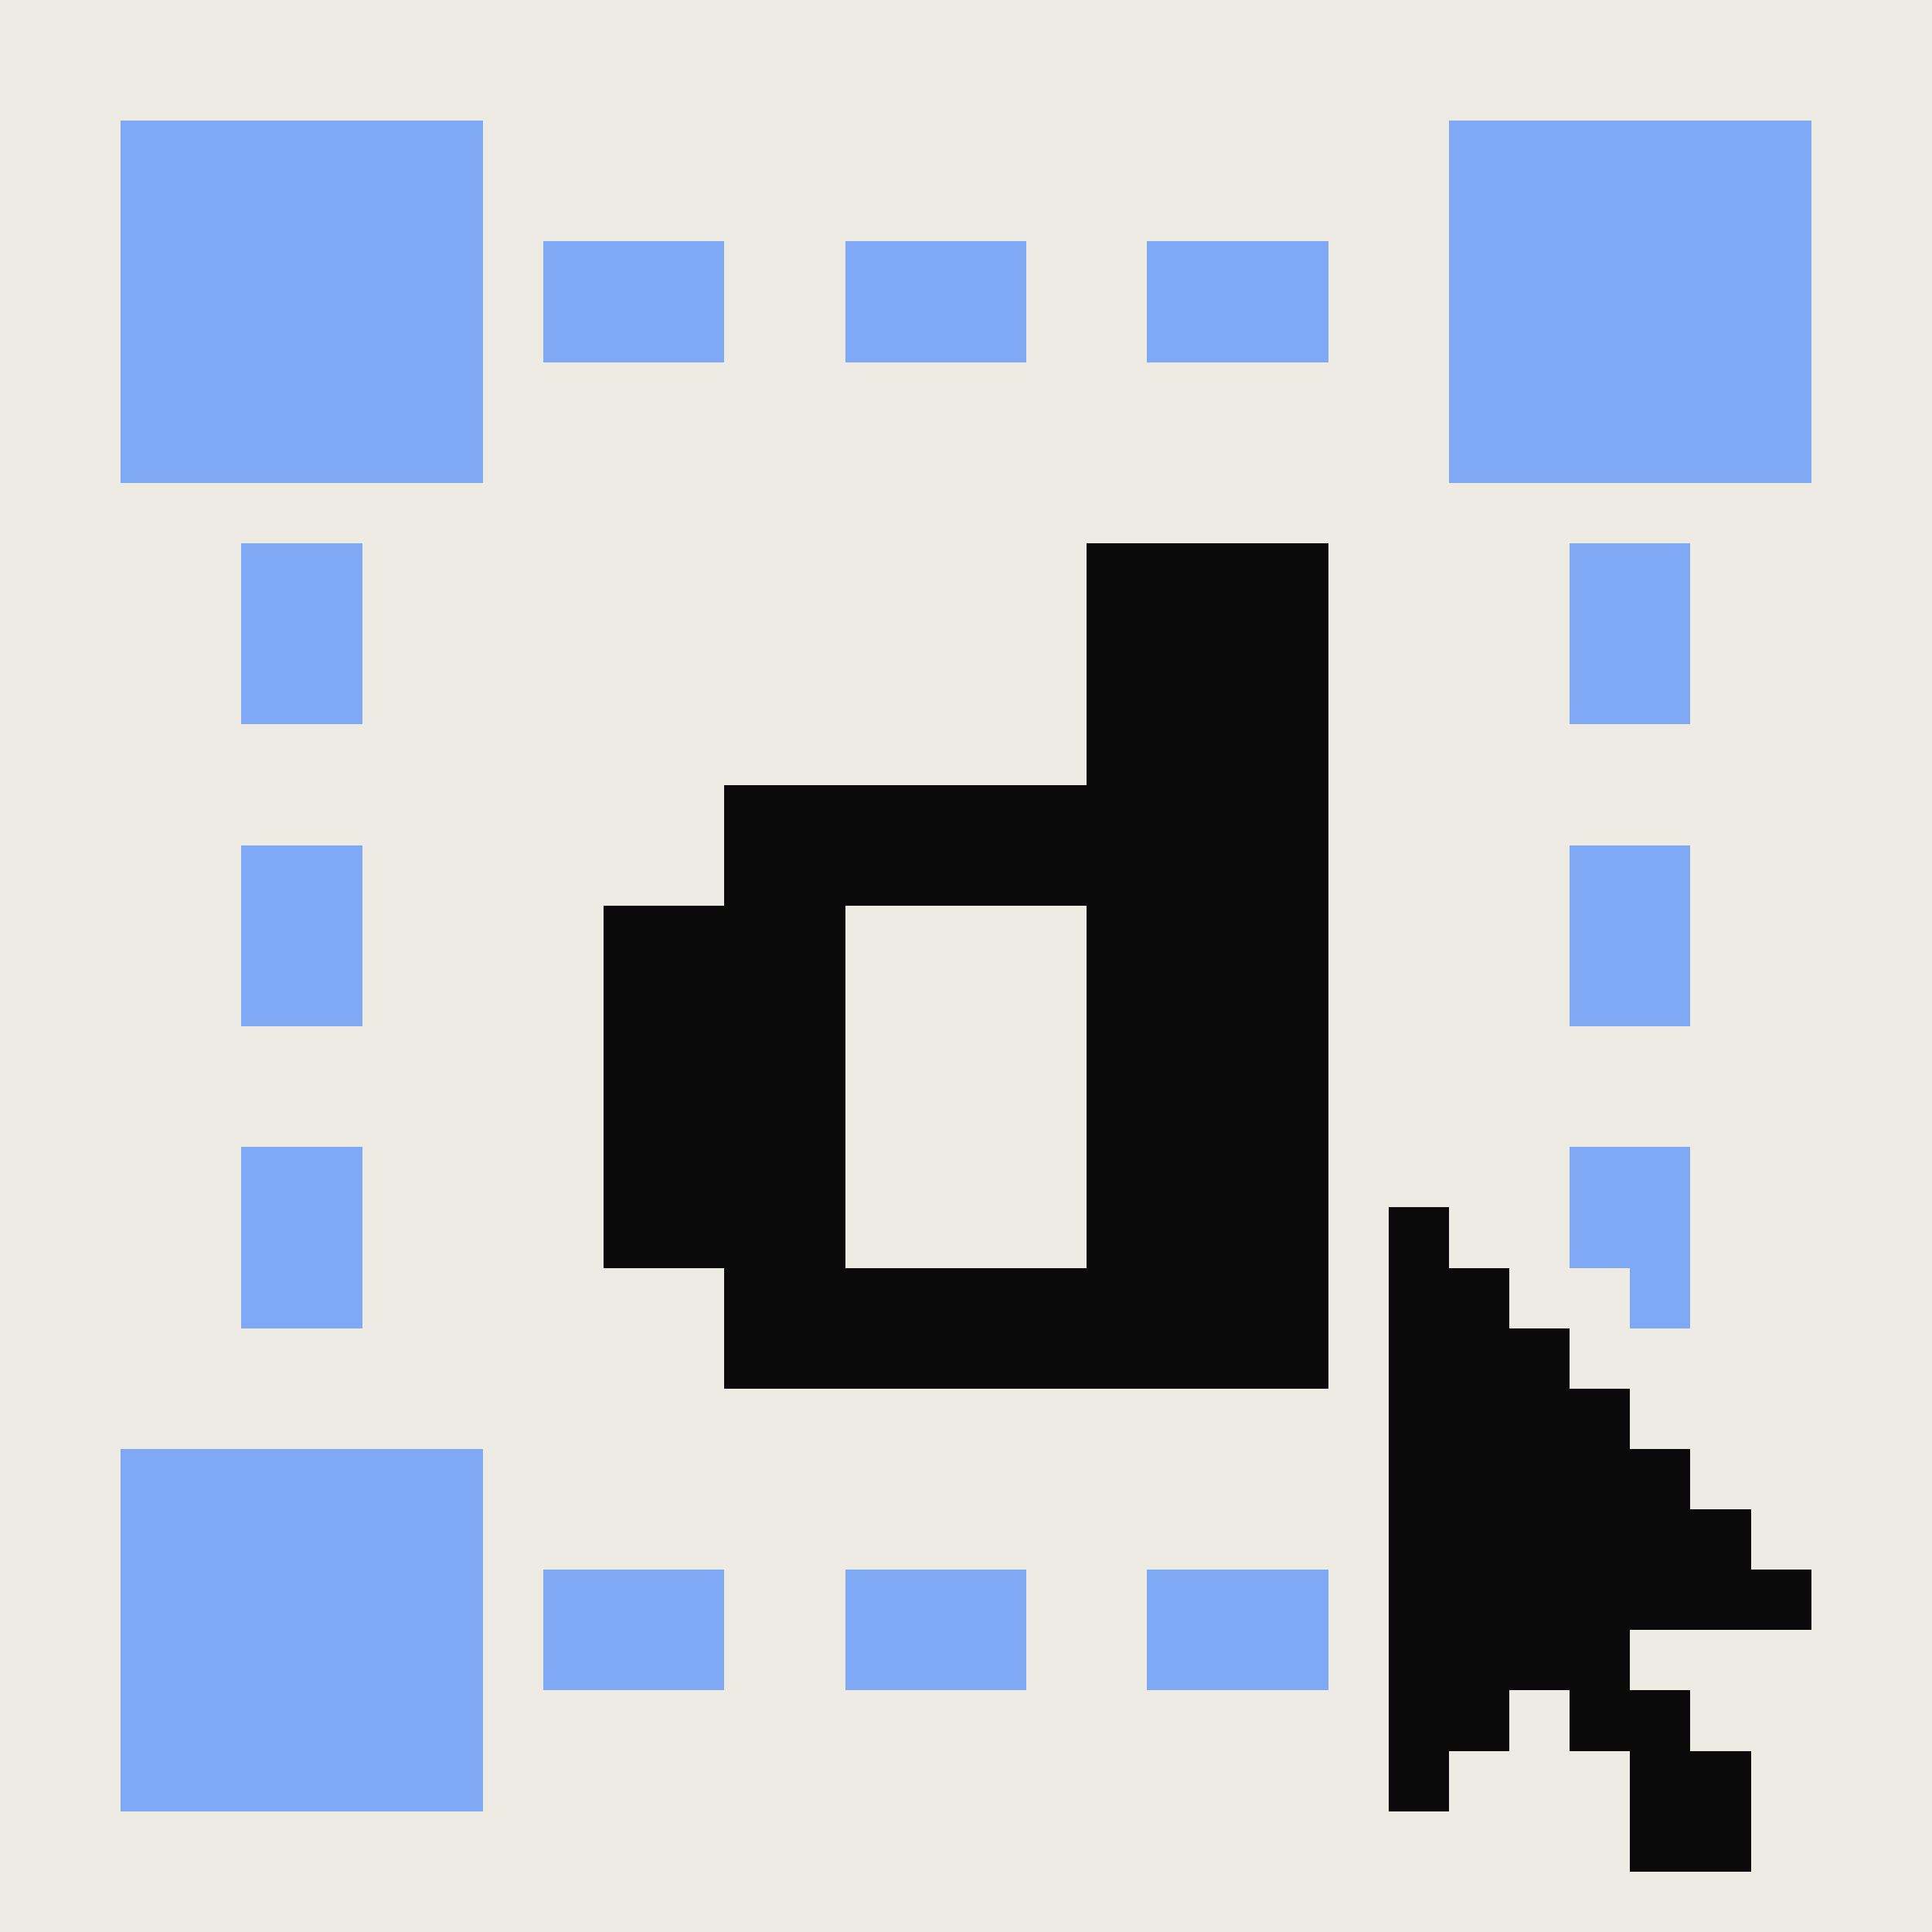
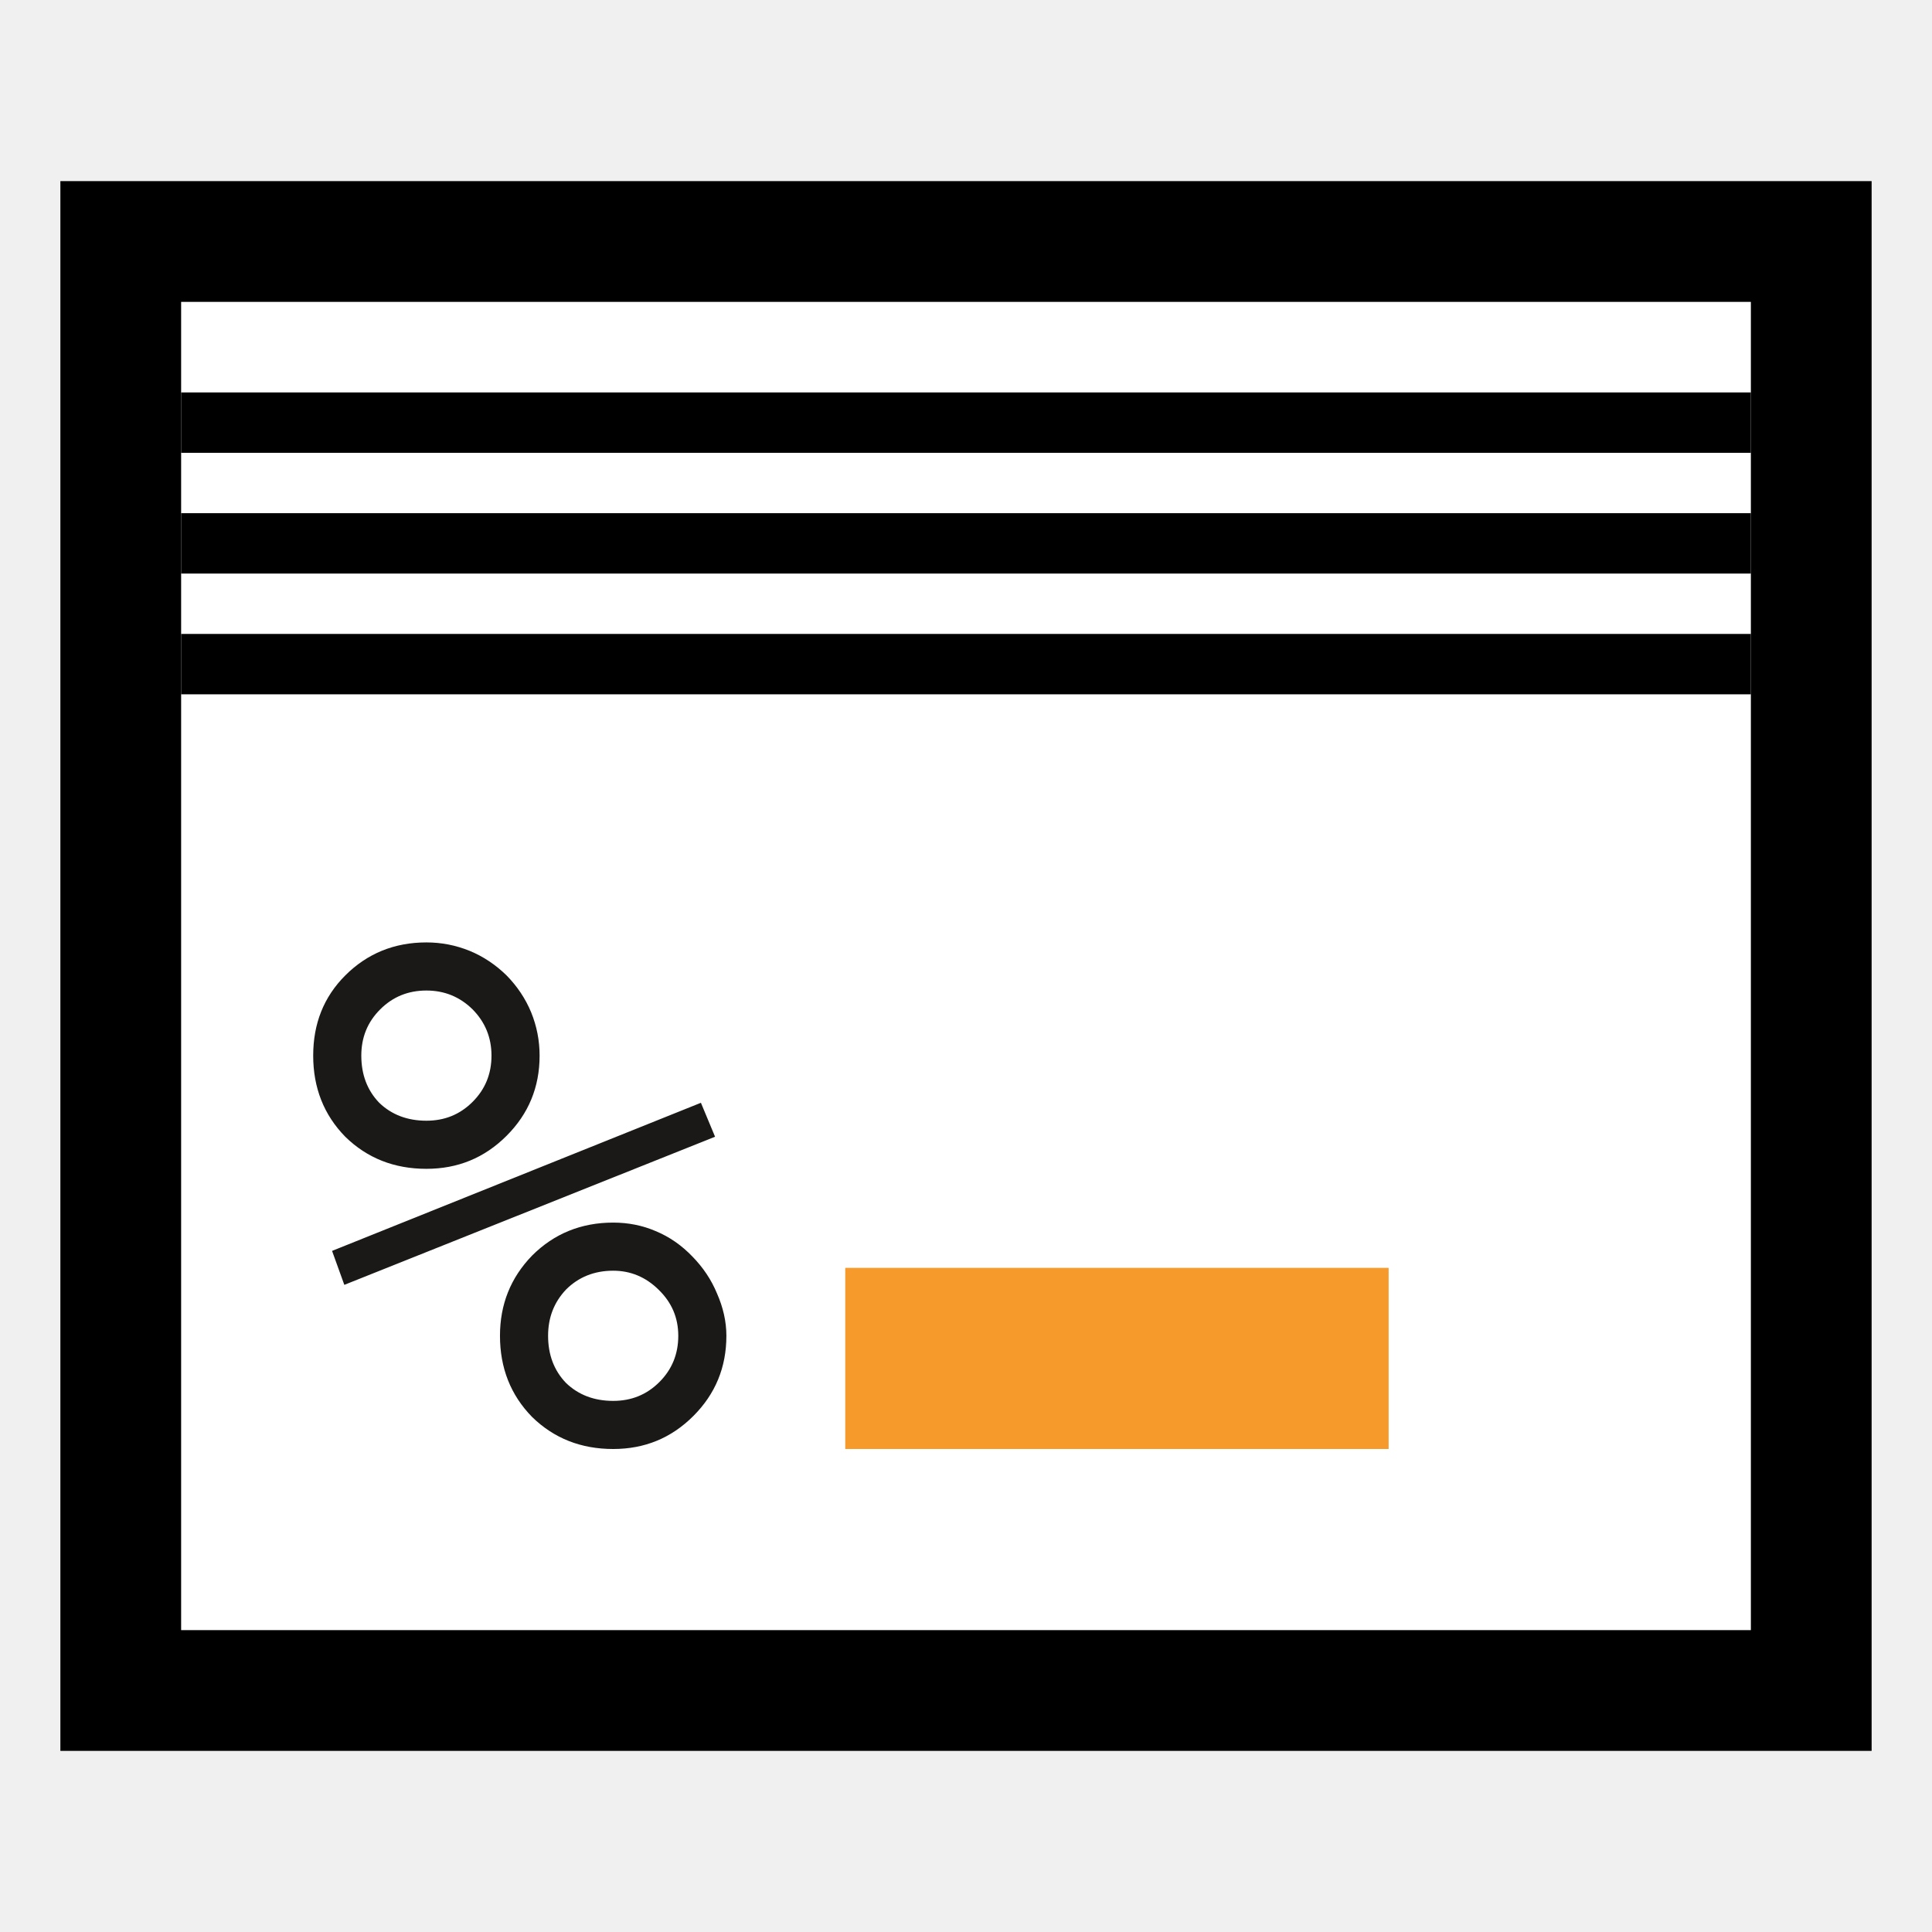
- <svg xmlns="http://www.w3.org/2000/svg" viewBox="0 0 32 32" shape-rendering="crispEdges">
-   <style>.bg{fill:#EDEBE4}.ink{fill:#0A0A0A}@media (prefers-color-scheme: dark){.bg{fill:#0A0A0A}.ink{fill:#EDEBE4}}</style>
-   <rect class="bg" width="32" height="32" />
-   <path fill="#7FA8F5" d="M2 2h6v1h-6zM24 2h6v1h-6zM2 3h6v1h-6zM24 3h6v1h-6zM2 4h6v1h-6zM9 4h3v1h-3zM14 4h3v1h-3zM19 4h3v1h-3zM24 4h6v1h-6zM2 5h6v1h-6zM9 5h3v1h-3zM14 5h3v1h-3zM19 5h3v1h-3zM24 5h6v1h-6zM2 6h6v1h-6zM24 6h6v1h-6zM2 7h6v1h-6zM24 7h6v1h-6zM4 9h2v1h-2zM26 9h2v1h-2zM4 10h2v1h-2zM26 10h2v1h-2zM4 11h2v1h-2zM26 11h2v1h-2zM4 14h2v1h-2zM26 14h2v1h-2zM4 15h2v1h-2zM26 15h2v1h-2zM4 16h2v1h-2zM26 16h2v1h-2zM4 19h2v1h-2zM26 19h2v1h-2zM4 20h2v1h-2zM26 20h2v1h-2zM4 21h2v1h-2zM26 21h2v1h-2zM2 24h6v1h-6zM24 24h6v1h-6zM2 25h6v1h-6zM24 25h6v1h-6zM2 26h6v1h-6zM9 26h3v1h-3zM14 26h3v1h-3zM19 26h3v1h-3zM24 26h6v1h-6zM2 27h6v1h-6zM9 27h3v1h-3zM14 27h3v1h-3zM19 27h3v1h-3zM24 27h6v1h-6zM2 28h6v1h-6zM24 28h6v1h-6zM2 29h6v1h-6zM24 29h6v1h-6z" />
-   <path class="ink" d="M18 9h4v1h-4zM18 10h4v1h-4zM18 11h4v1h-4zM18 12h4v1h-4zM12 13h10v1h-10zM12 14h10v1h-10zM10 15h4v1h-4zM18 15h4v1h-4zM10 16h4v1h-4zM18 16h4v1h-4zM10 17h4v1h-4zM18 17h4v1h-4zM10 18h4v1h-4zM18 18h4v1h-4zM10 19h4v1h-4zM18 19h4v1h-4zM10 20h4v1h-4zM18 20h4v1h-4zM12 21h10v1h-10zM12 22h10v1h-10z" />
-   <path class="bg" d="M22 19h1v1h-1zM23 19h1v1h-1zM24 19h1v1h-1zM22 20h1v1h-1zM24 20h1v1h-1zM25 20h1v1h-1zM22 21h1v1h-1zM25 21h1v1h-1zM26 21h1v1h-1zM22 22h1v1h-1zM26 22h1v1h-1zM27 22h1v1h-1zM22 23h1v1h-1zM27 23h1v1h-1zM28 23h1v1h-1zM22 24h1v1h-1zM28 24h1v1h-1zM29 24h1v1h-1zM22 25h1v1h-1zM29 25h1v1h-1zM30 25h1v1h-1zM22 26h1v1h-1zM30 26h1v1h-1zM22 27h1v1h-1zM27 27h1v1h-1zM28 27h1v1h-1zM29 27h1v1h-1zM30 27h1v1h-1zM22 28h1v1h-1zM25 28h1v1h-1zM28 28h1v1h-1zM29 28h1v1h-1zM22 29h1v1h-1zM24 29h1v1h-1zM25 29h1v1h-1zM26 29h1v1h-1zM29 29h1v1h-1zM22 30h1v1h-1zM23 30h1v1h-1zM24 30h1v1h-1zM26 30h1v1h-1zM29 30h1v1h-1zM26 31h1v1h-1zM27 31h1v1h-1zM28 31h1v1h-1zM29 31h1v1h-1z" />
-   <path class="ink" d="M23 20h1v1h-1zM23 21h1v1h-1zM24 21h1v1h-1zM23 22h1v1h-1zM24 22h1v1h-1zM25 22h1v1h-1zM23 23h1v1h-1zM24 23h1v1h-1zM25 23h1v1h-1zM26 23h1v1h-1zM23 24h1v1h-1zM24 24h1v1h-1zM25 24h1v1h-1zM26 24h1v1h-1zM27 24h1v1h-1zM23 25h1v1h-1zM24 25h1v1h-1zM25 25h1v1h-1zM26 25h1v1h-1zM27 25h1v1h-1zM28 25h1v1h-1zM23 26h1v1h-1zM24 26h1v1h-1zM25 26h1v1h-1zM26 26h1v1h-1zM27 26h1v1h-1zM28 26h1v1h-1zM29 26h1v1h-1zM23 27h1v1h-1zM24 27h1v1h-1zM25 27h1v1h-1zM26 27h1v1h-1zM23 28h1v1h-1zM24 28h1v1h-1zM26 28h1v1h-1zM27 28h1v1h-1zM23 29h1v1h-1zM27 29h1v1h-1zM28 29h1v1h-1zM27 30h1v1h-1zM28 30h1v1h-1z" />
+ <svg xmlns="http://www.w3.org/2000/svg" viewBox="0 0 32 32">
+   <rect x="2" y="4" width="28" height="24" fill="#fff" stroke="#000" stroke-width="2" />
+   <g fill="#000">
+     <rect x="3" y="6.5" width="26" height="1" />
+     <rect x="3" y="8.5" width="26" height="1" />
+     <rect x="3" y="10.5" width="26" height="1" />
+   </g>
+   <text x="5" y="24" font-size="12" font-family="Menlo, Consolas, monospace" fill="#1A1918">%</text>
+   <rect x="14" y="21" width="9" height="3" fill="#F59A2B" />
</svg>
